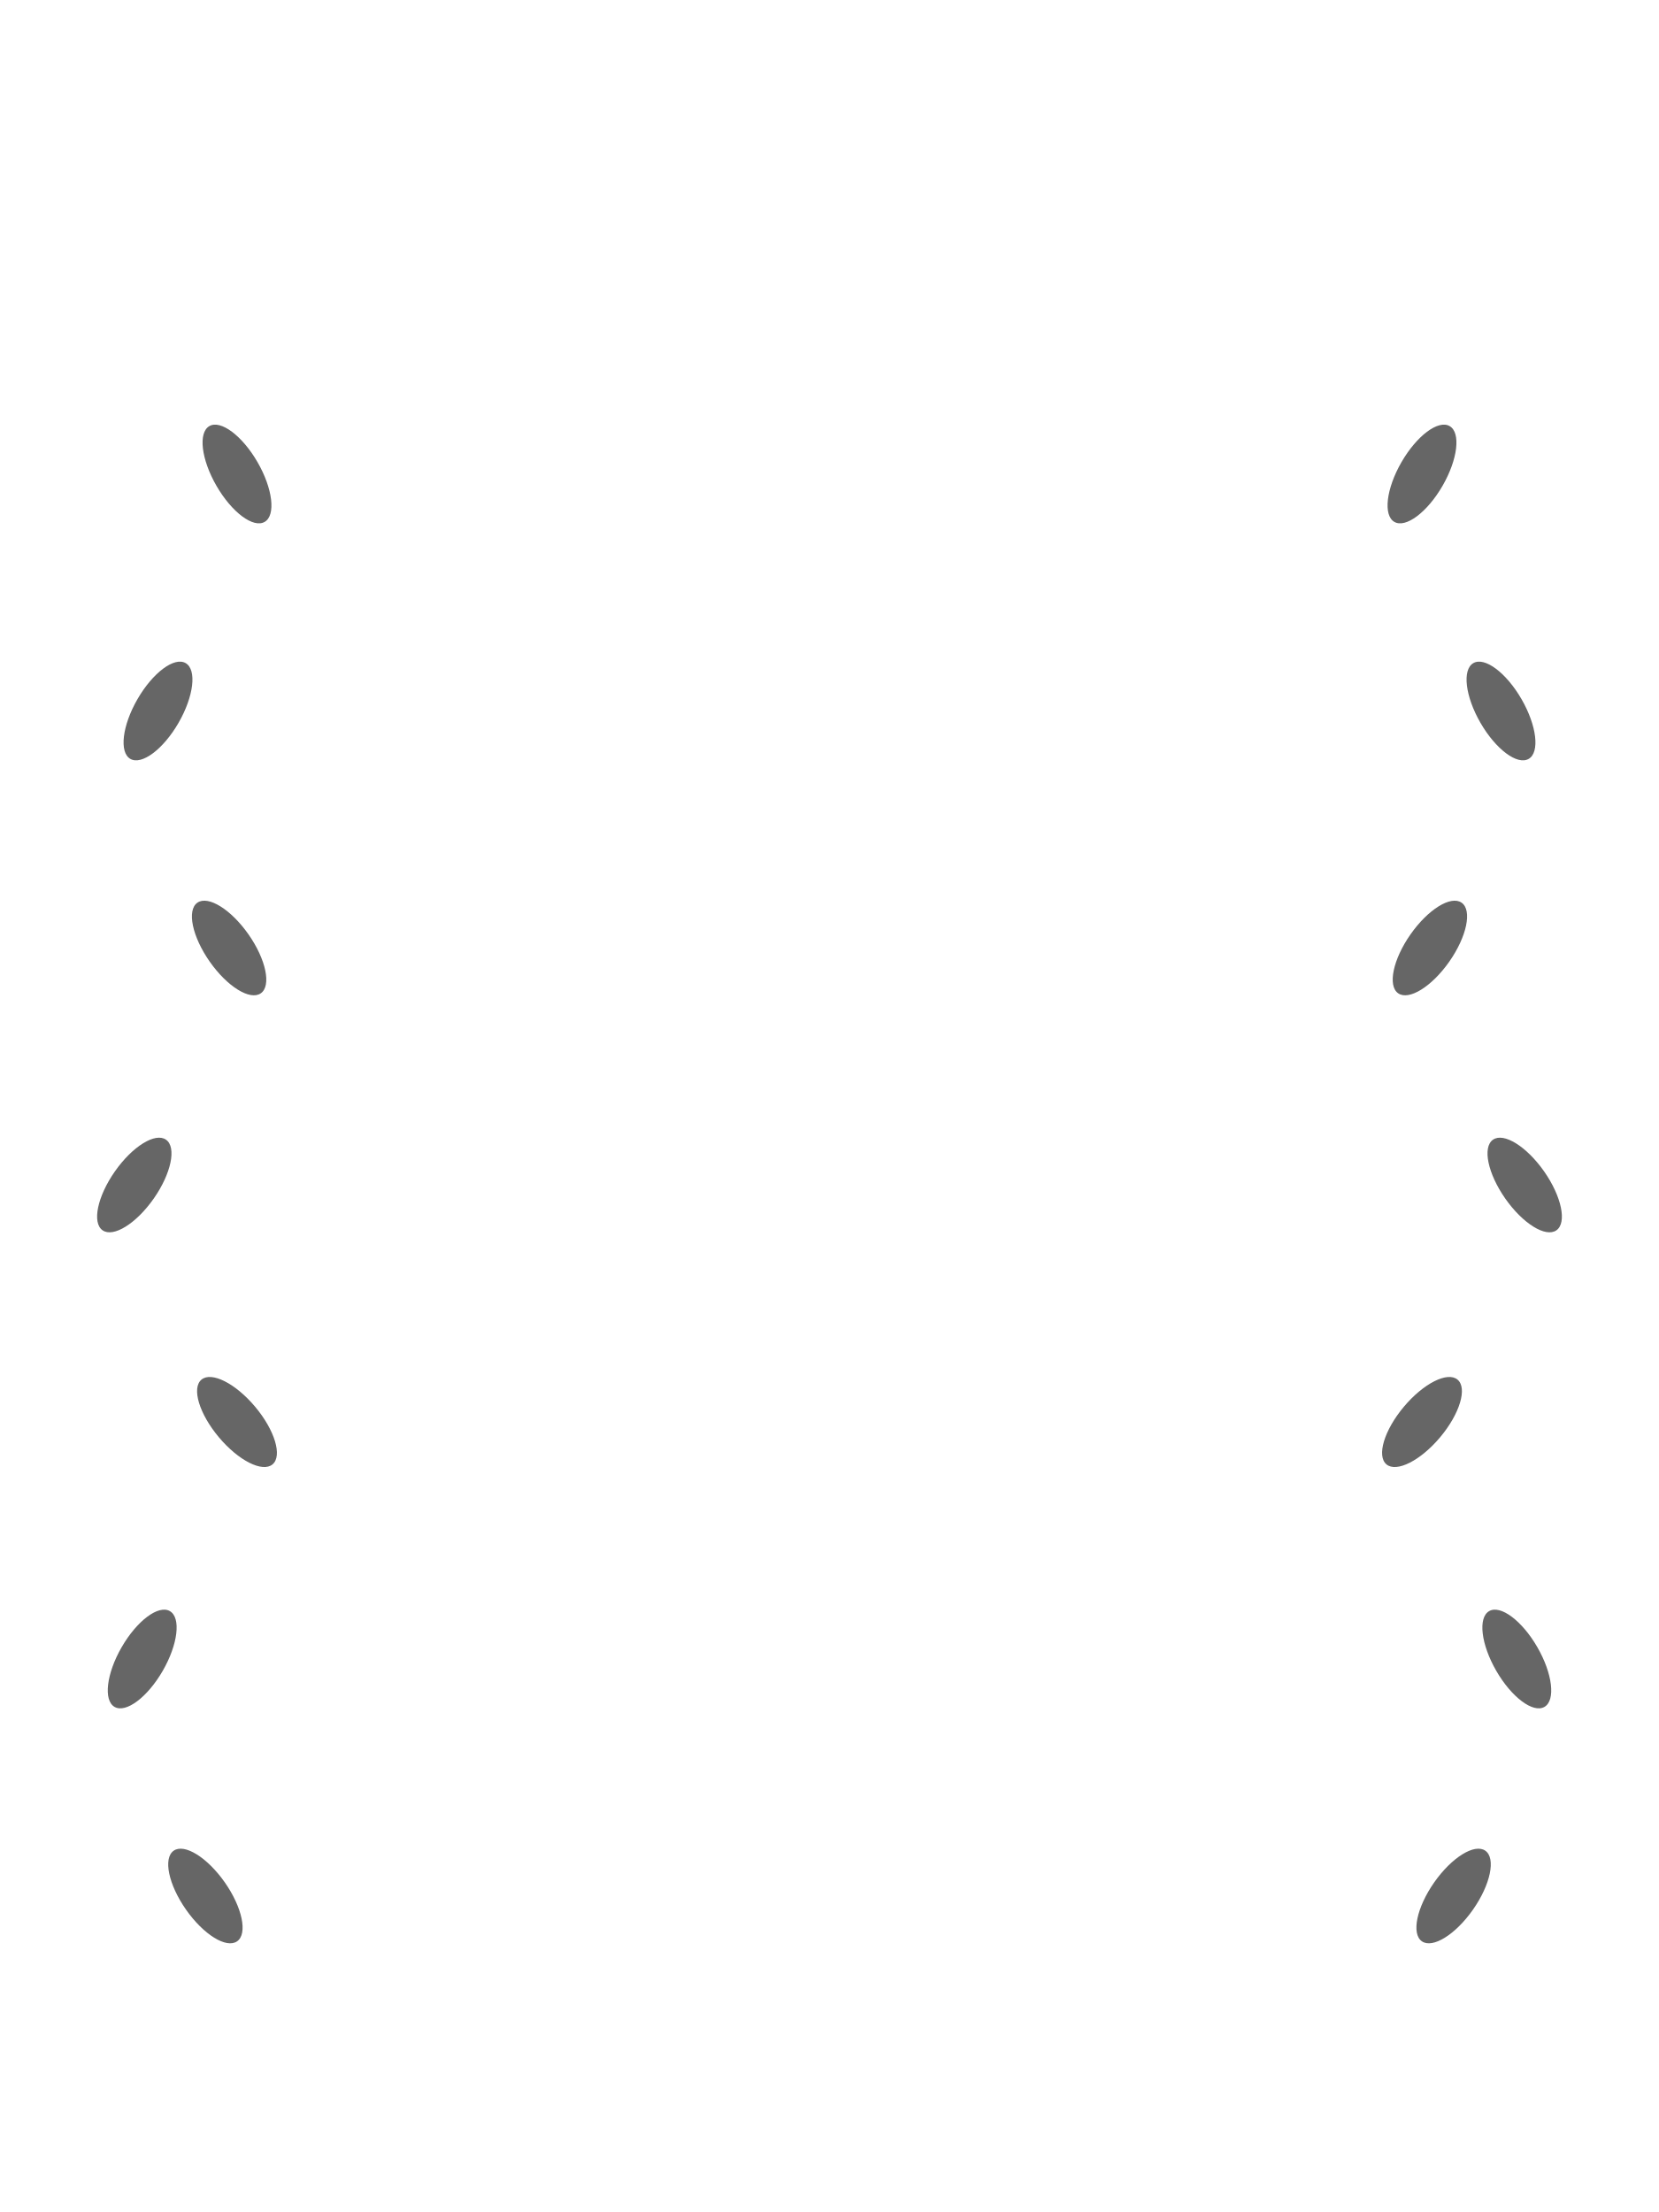
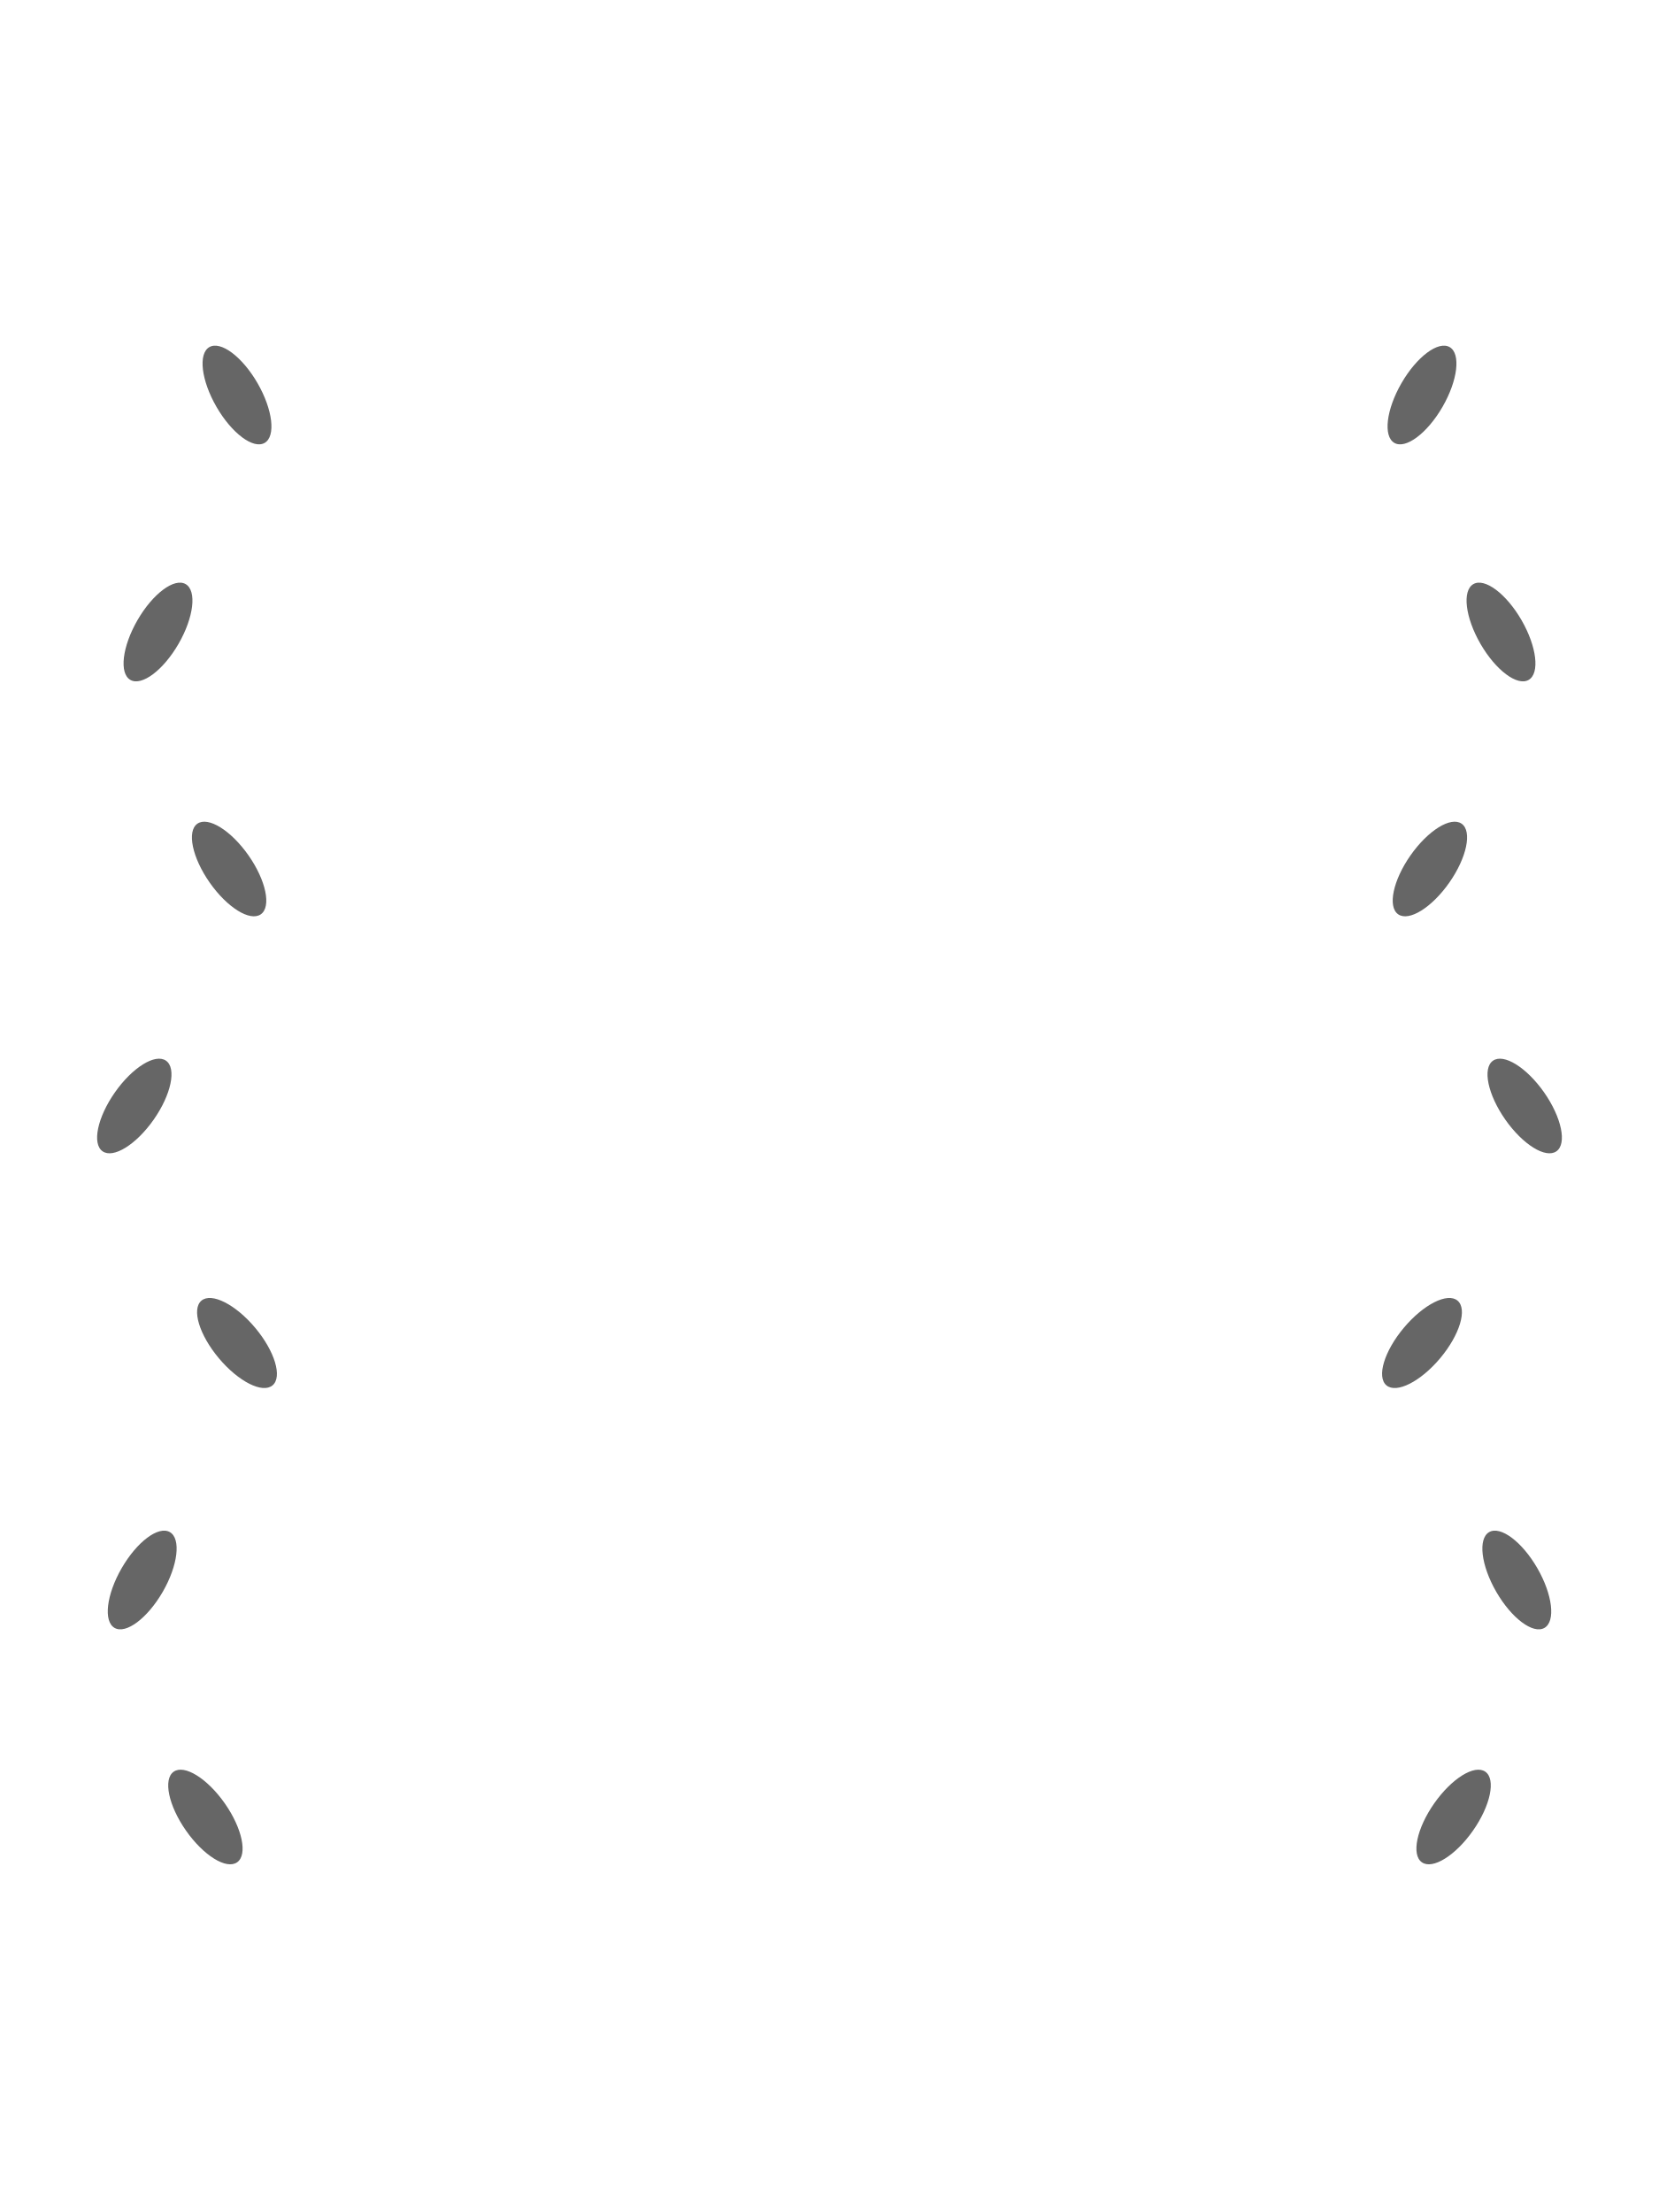
<svg xmlns="http://www.w3.org/2000/svg" viewBox="0 0 420 560">
-   <g id="vine">
-     <path d="M44 540C74 440 8 380 48 300C88 220 18 160 58 60" fill="none" stroke="{{foil}}" stroke-width="2.5" />
-     <g fill="{{accent}}" opacity=".6">
-       <ellipse rx="6" ry="14" transform="translate(52 480) rotate(-35)" />
-       <ellipse rx="6" ry="14" transform="translate(36 420) rotate(30)" />
-       <ellipse rx="6" ry="14" transform="translate(60 360) rotate(-40)" />
-       <ellipse rx="6" ry="14" transform="translate(34 300) rotate(35)" />
-       <ellipse rx="6" ry="14" transform="translate(58 240) rotate(-35)" />
-       <ellipse rx="6" ry="14" transform="translate(40 180) rotate(30)" />
-       <ellipse rx="6" ry="14" transform="translate(60 120) rotate(-30)" />
+   <g transform="translate(0 -20)">
+     <g id="vine">
+       <path d="M44 540C74 440 8 380 48 300C88 220 18 160 58 60" fill="none" stroke="{{foil}}" stroke-width="2.5" />
+       <g fill="{{accent}}" opacity=".6">
+         <ellipse rx="6" ry="14" transform="translate(52 480) rotate(-35)" />
+         <ellipse rx="6" ry="14" transform="translate(36 420) rotate(30)" />
+         <ellipse rx="6" ry="14" transform="translate(60 360) rotate(-40)" />
+         <ellipse rx="6" ry="14" transform="translate(34 300) rotate(35)" />
+         <ellipse rx="6" ry="14" transform="translate(58 240) rotate(-35)" />
+         <ellipse rx="6" ry="14" transform="translate(40 180) rotate(30)" />
+         <ellipse rx="6" ry="14" transform="translate(60 120) rotate(-30)" />
+       </g>
    </g>
+     <use href="#vine" transform="translate(420 0) scale(-1 1)" />
  </g>
-   <use href="#vine" transform="translate(420 0) scale(-1 1)" />
  <path d="M96 40Q210 12 324 40M96 524Q210 552 324 524" fill="none" stroke="{{accent}}" stroke-width="1.5" />
</svg>
